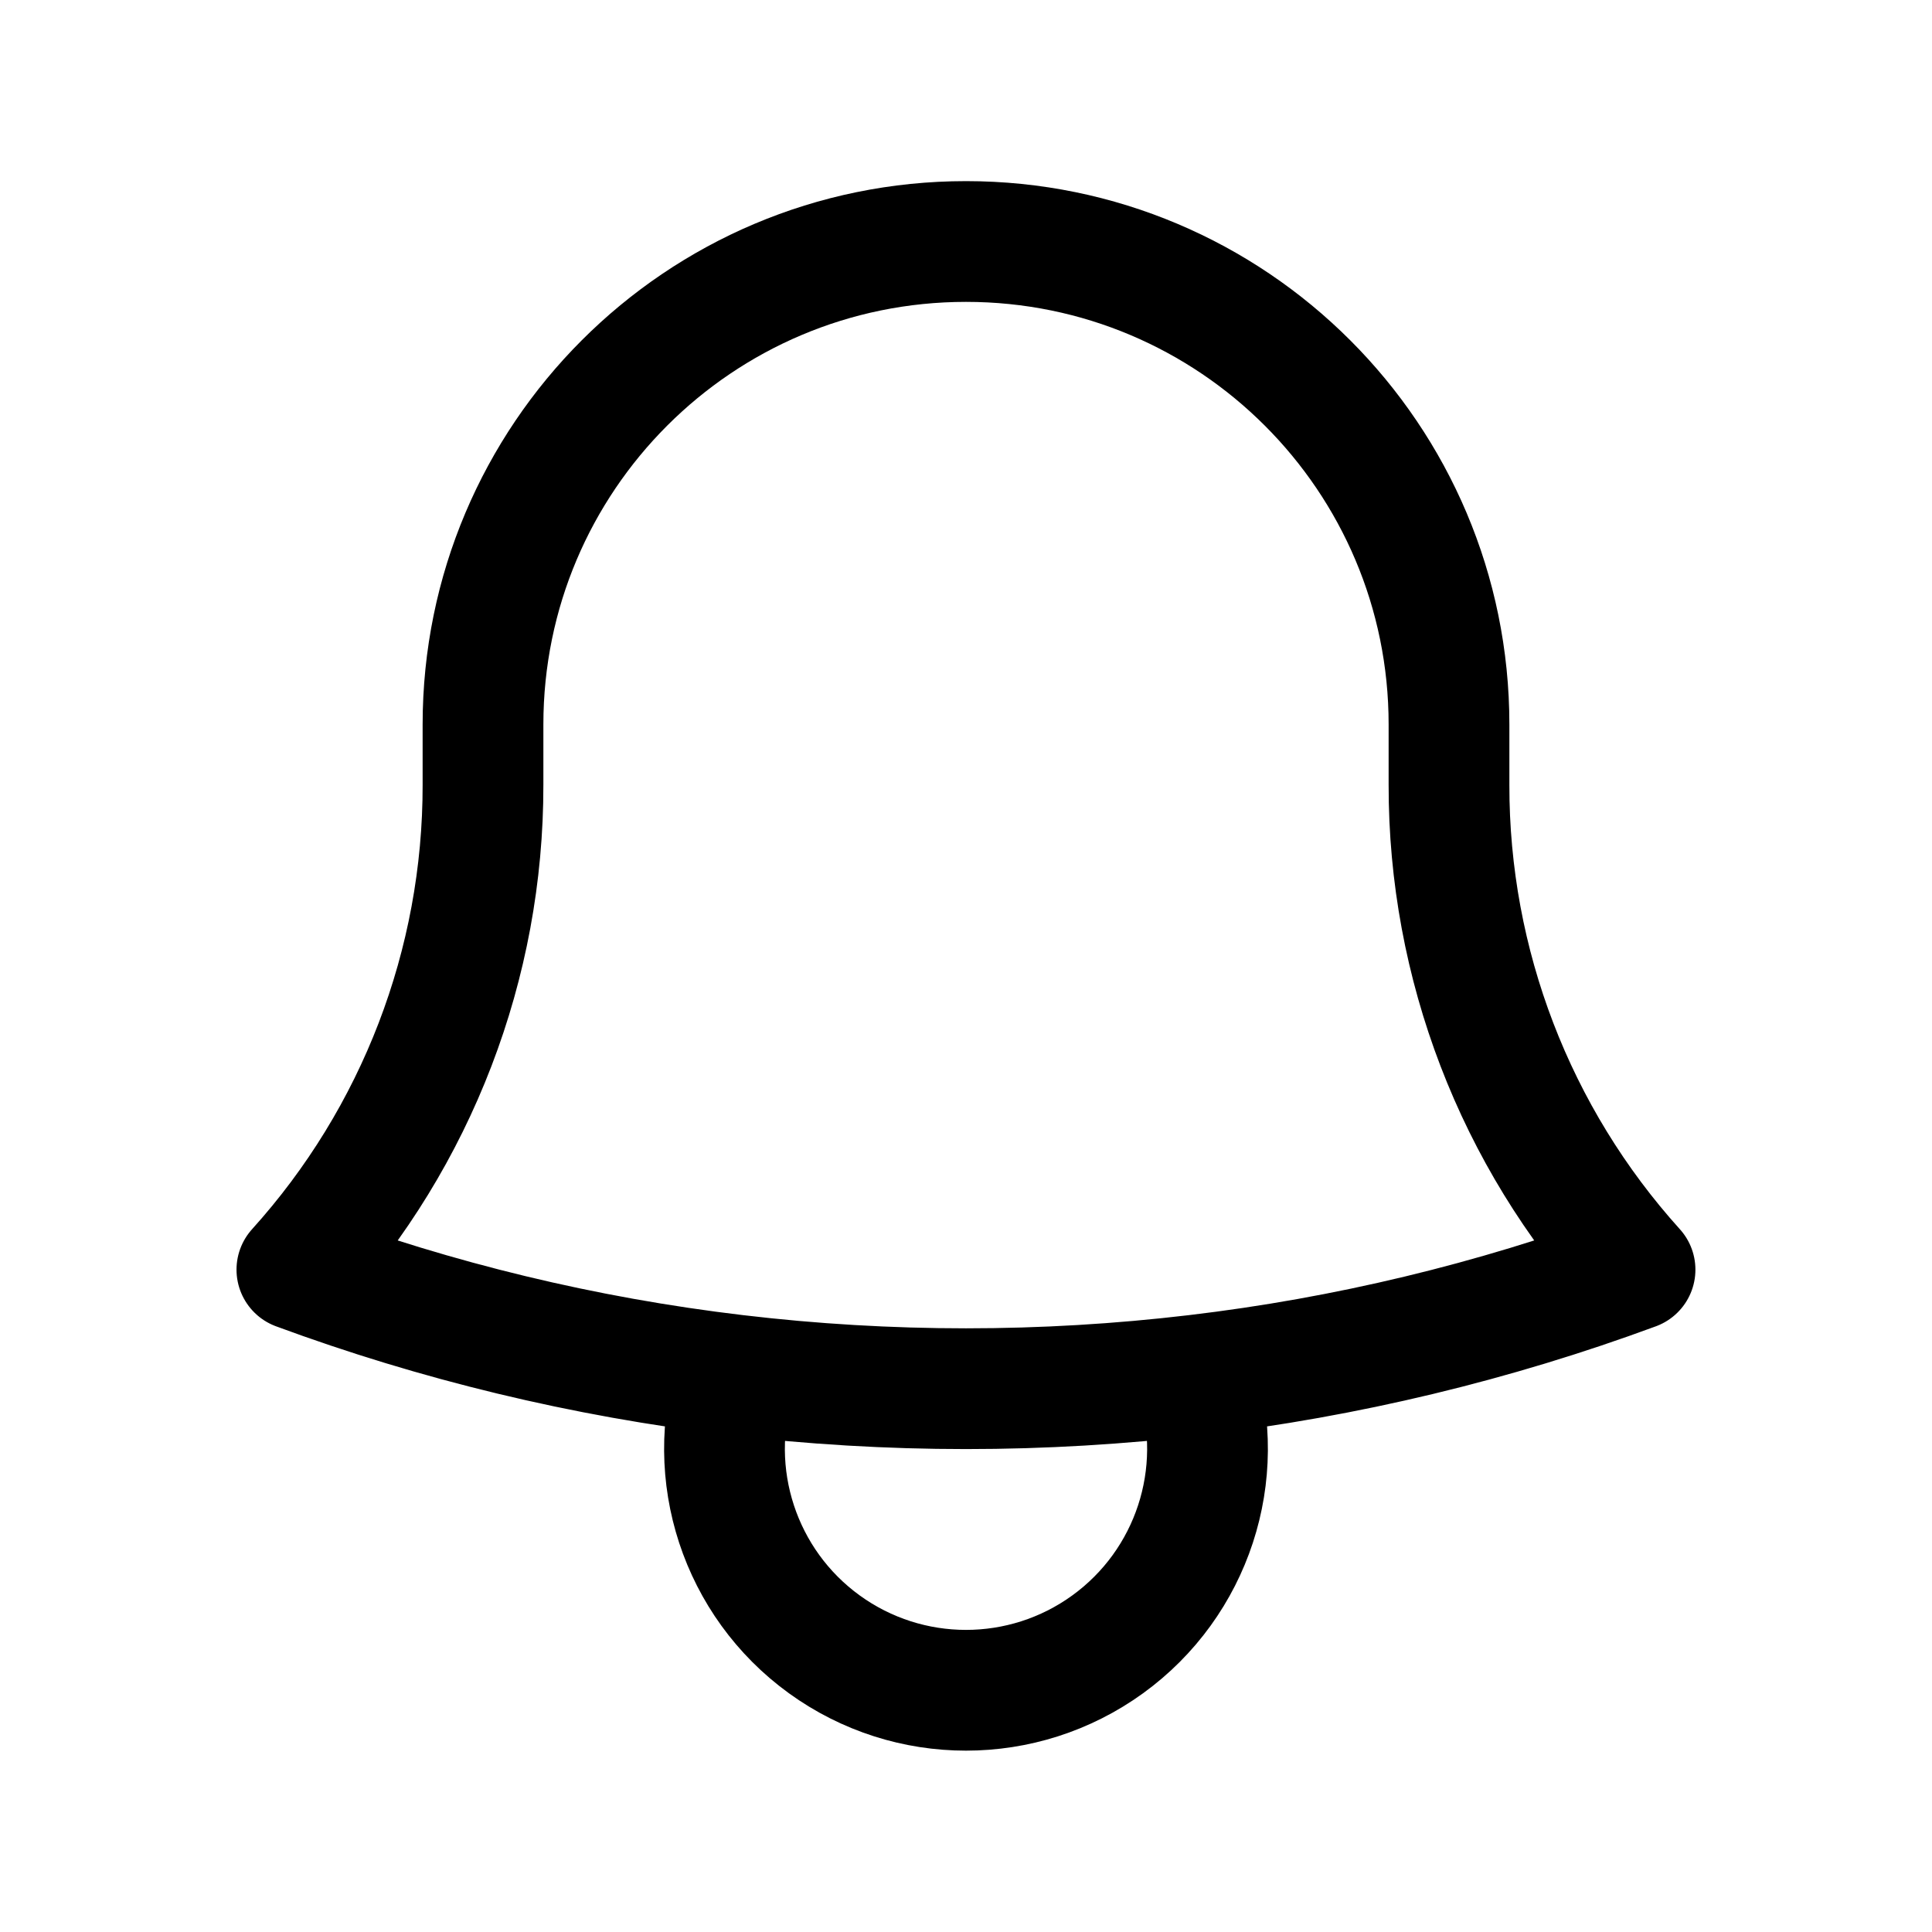
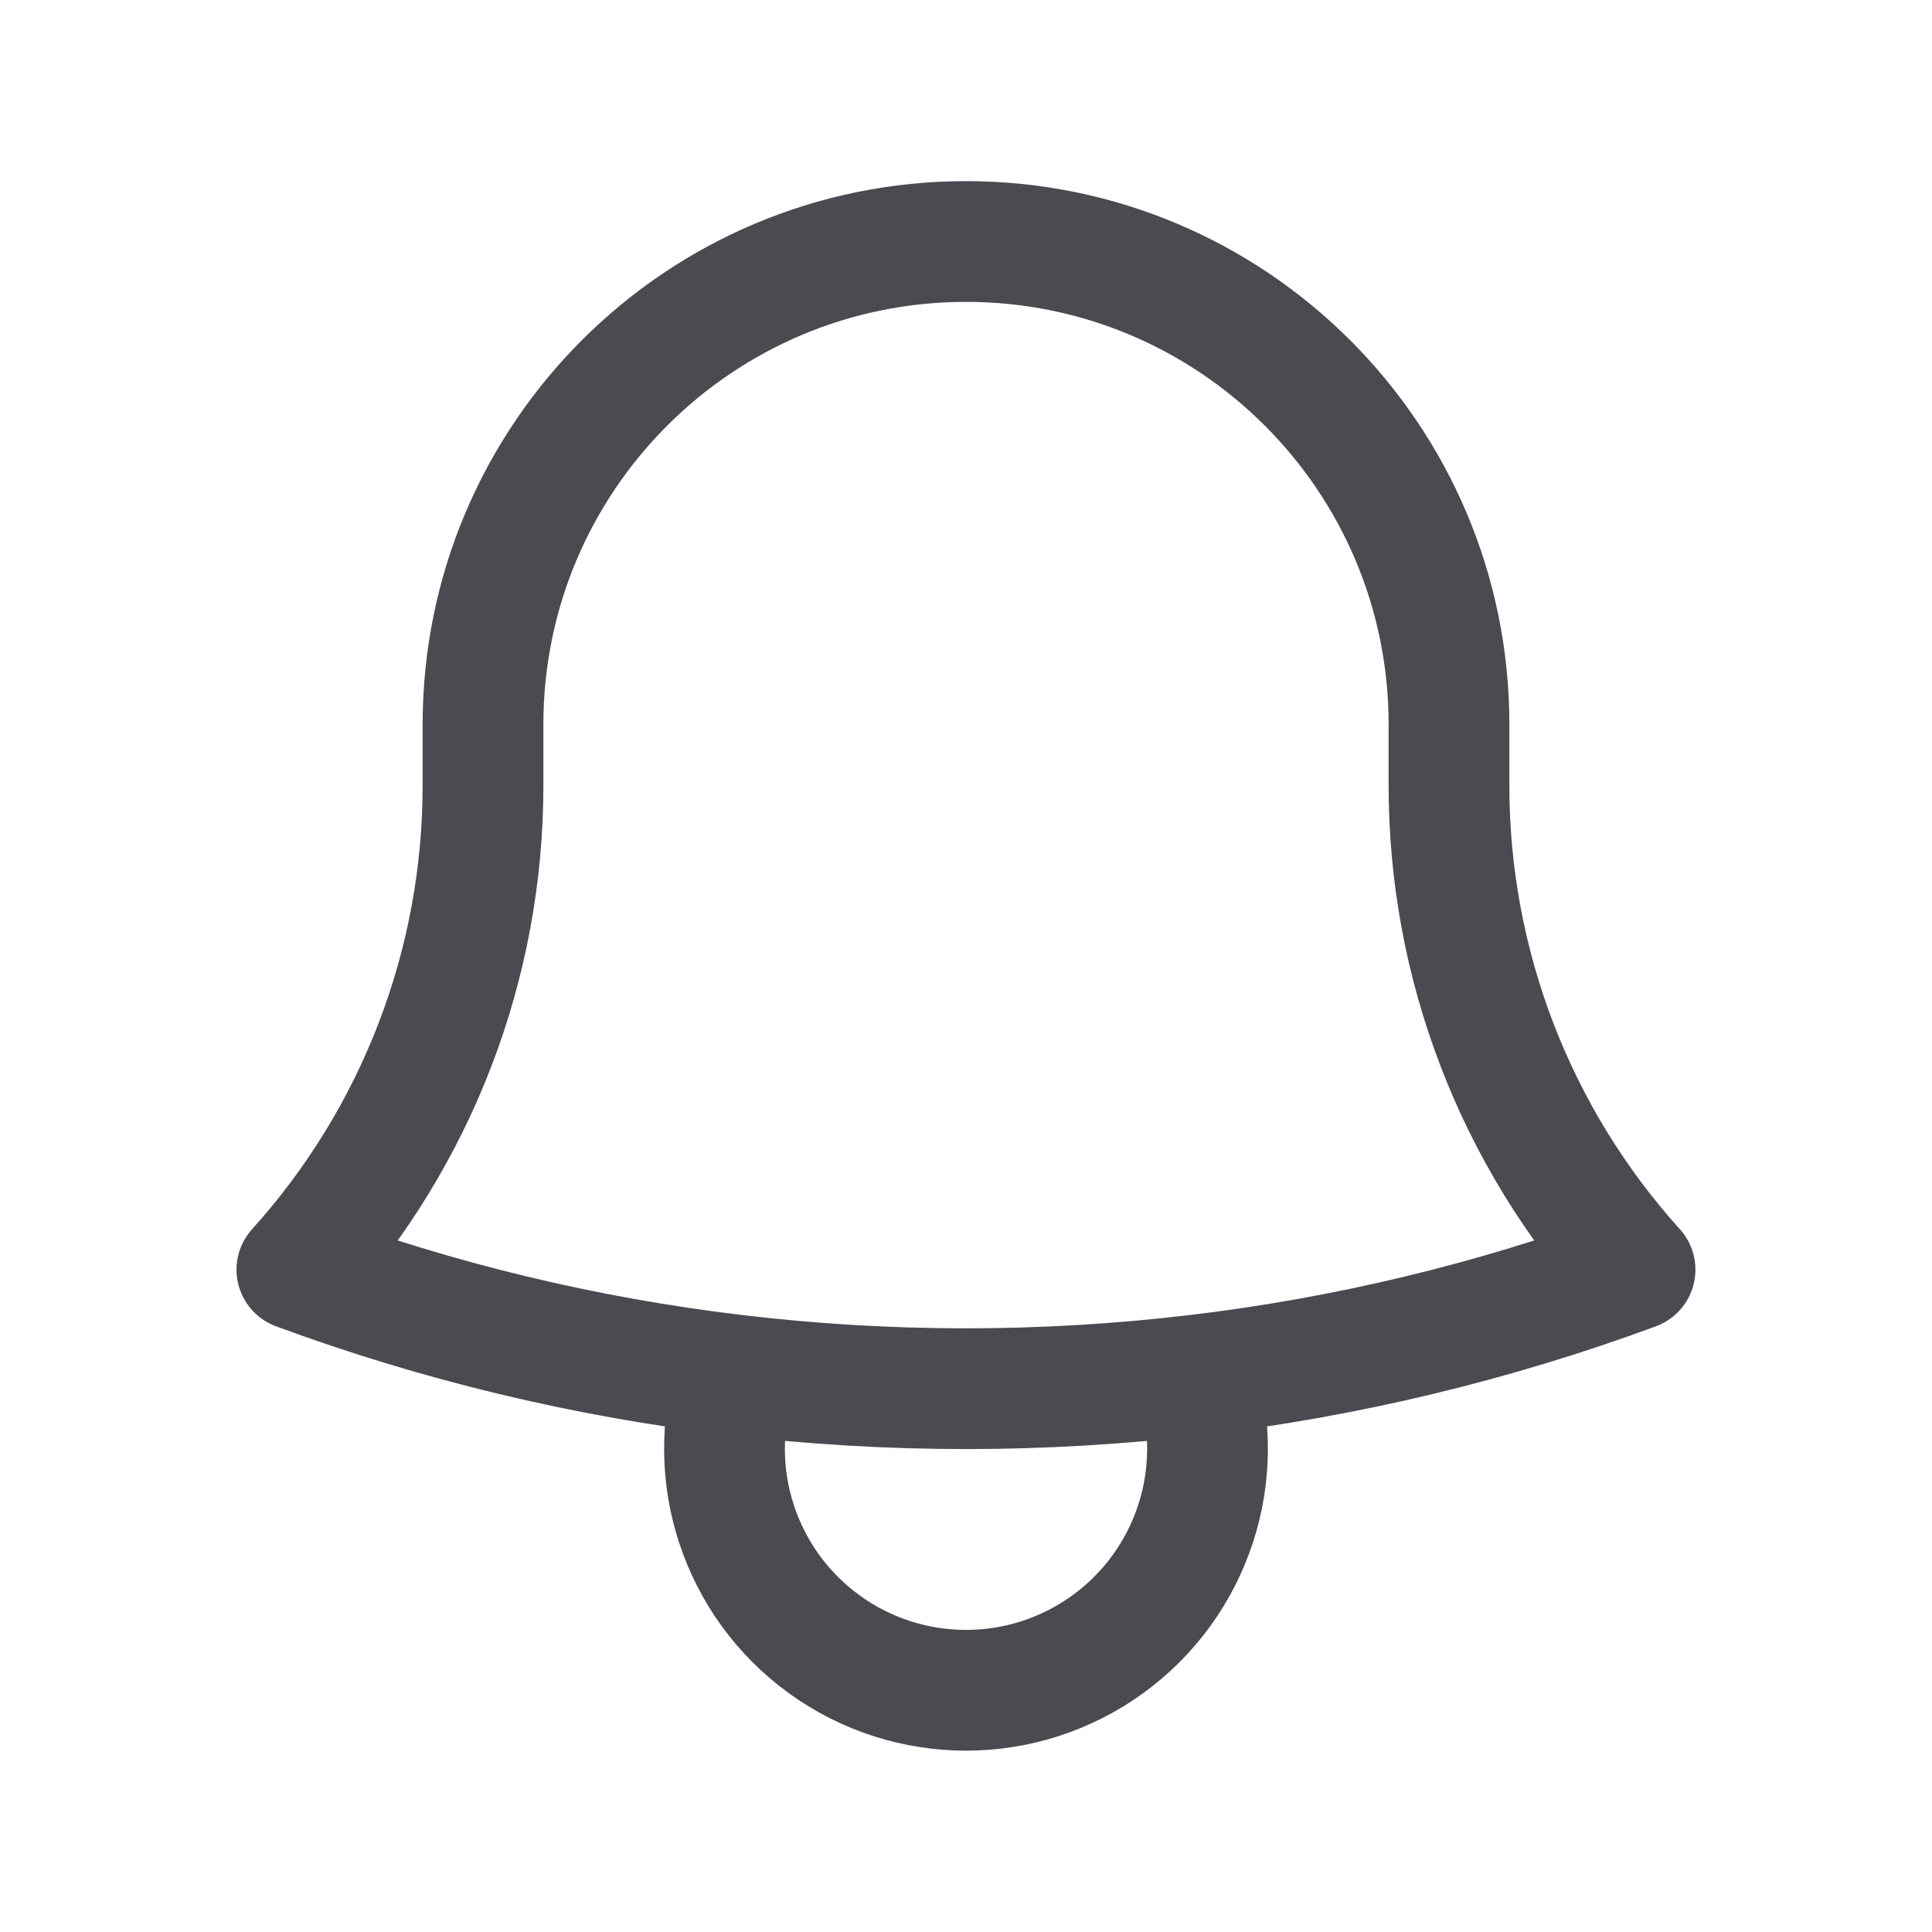
- <svg xmlns="http://www.w3.org/2000/svg" fill="none" viewBox="0 0 24 24" stroke-width="1.5" stroke="currentColor" class="w-6 h-6">
+ <svg xmlns="http://www.w3.org/2000/svg" fill="none" viewBox="0 0 24 24" stroke-width="1.5" stroke="#4A4B51" class="w-6 h-6">
  <path stroke-linecap="round" stroke-linejoin="round" d="M14.857 17.082a23.848 23.848 0 005.454-1.31A8.967 8.967 0 0118 9.75v-.7V9A6 6 0 006 9v.75a8.967 8.967 0 01-2.312 6.022c1.733.64 3.56 1.085 5.455 1.31m5.714 0a24.255 24.255 0 01-5.714 0m5.714 0a3 3 0 11-5.714 0" />
</svg>
